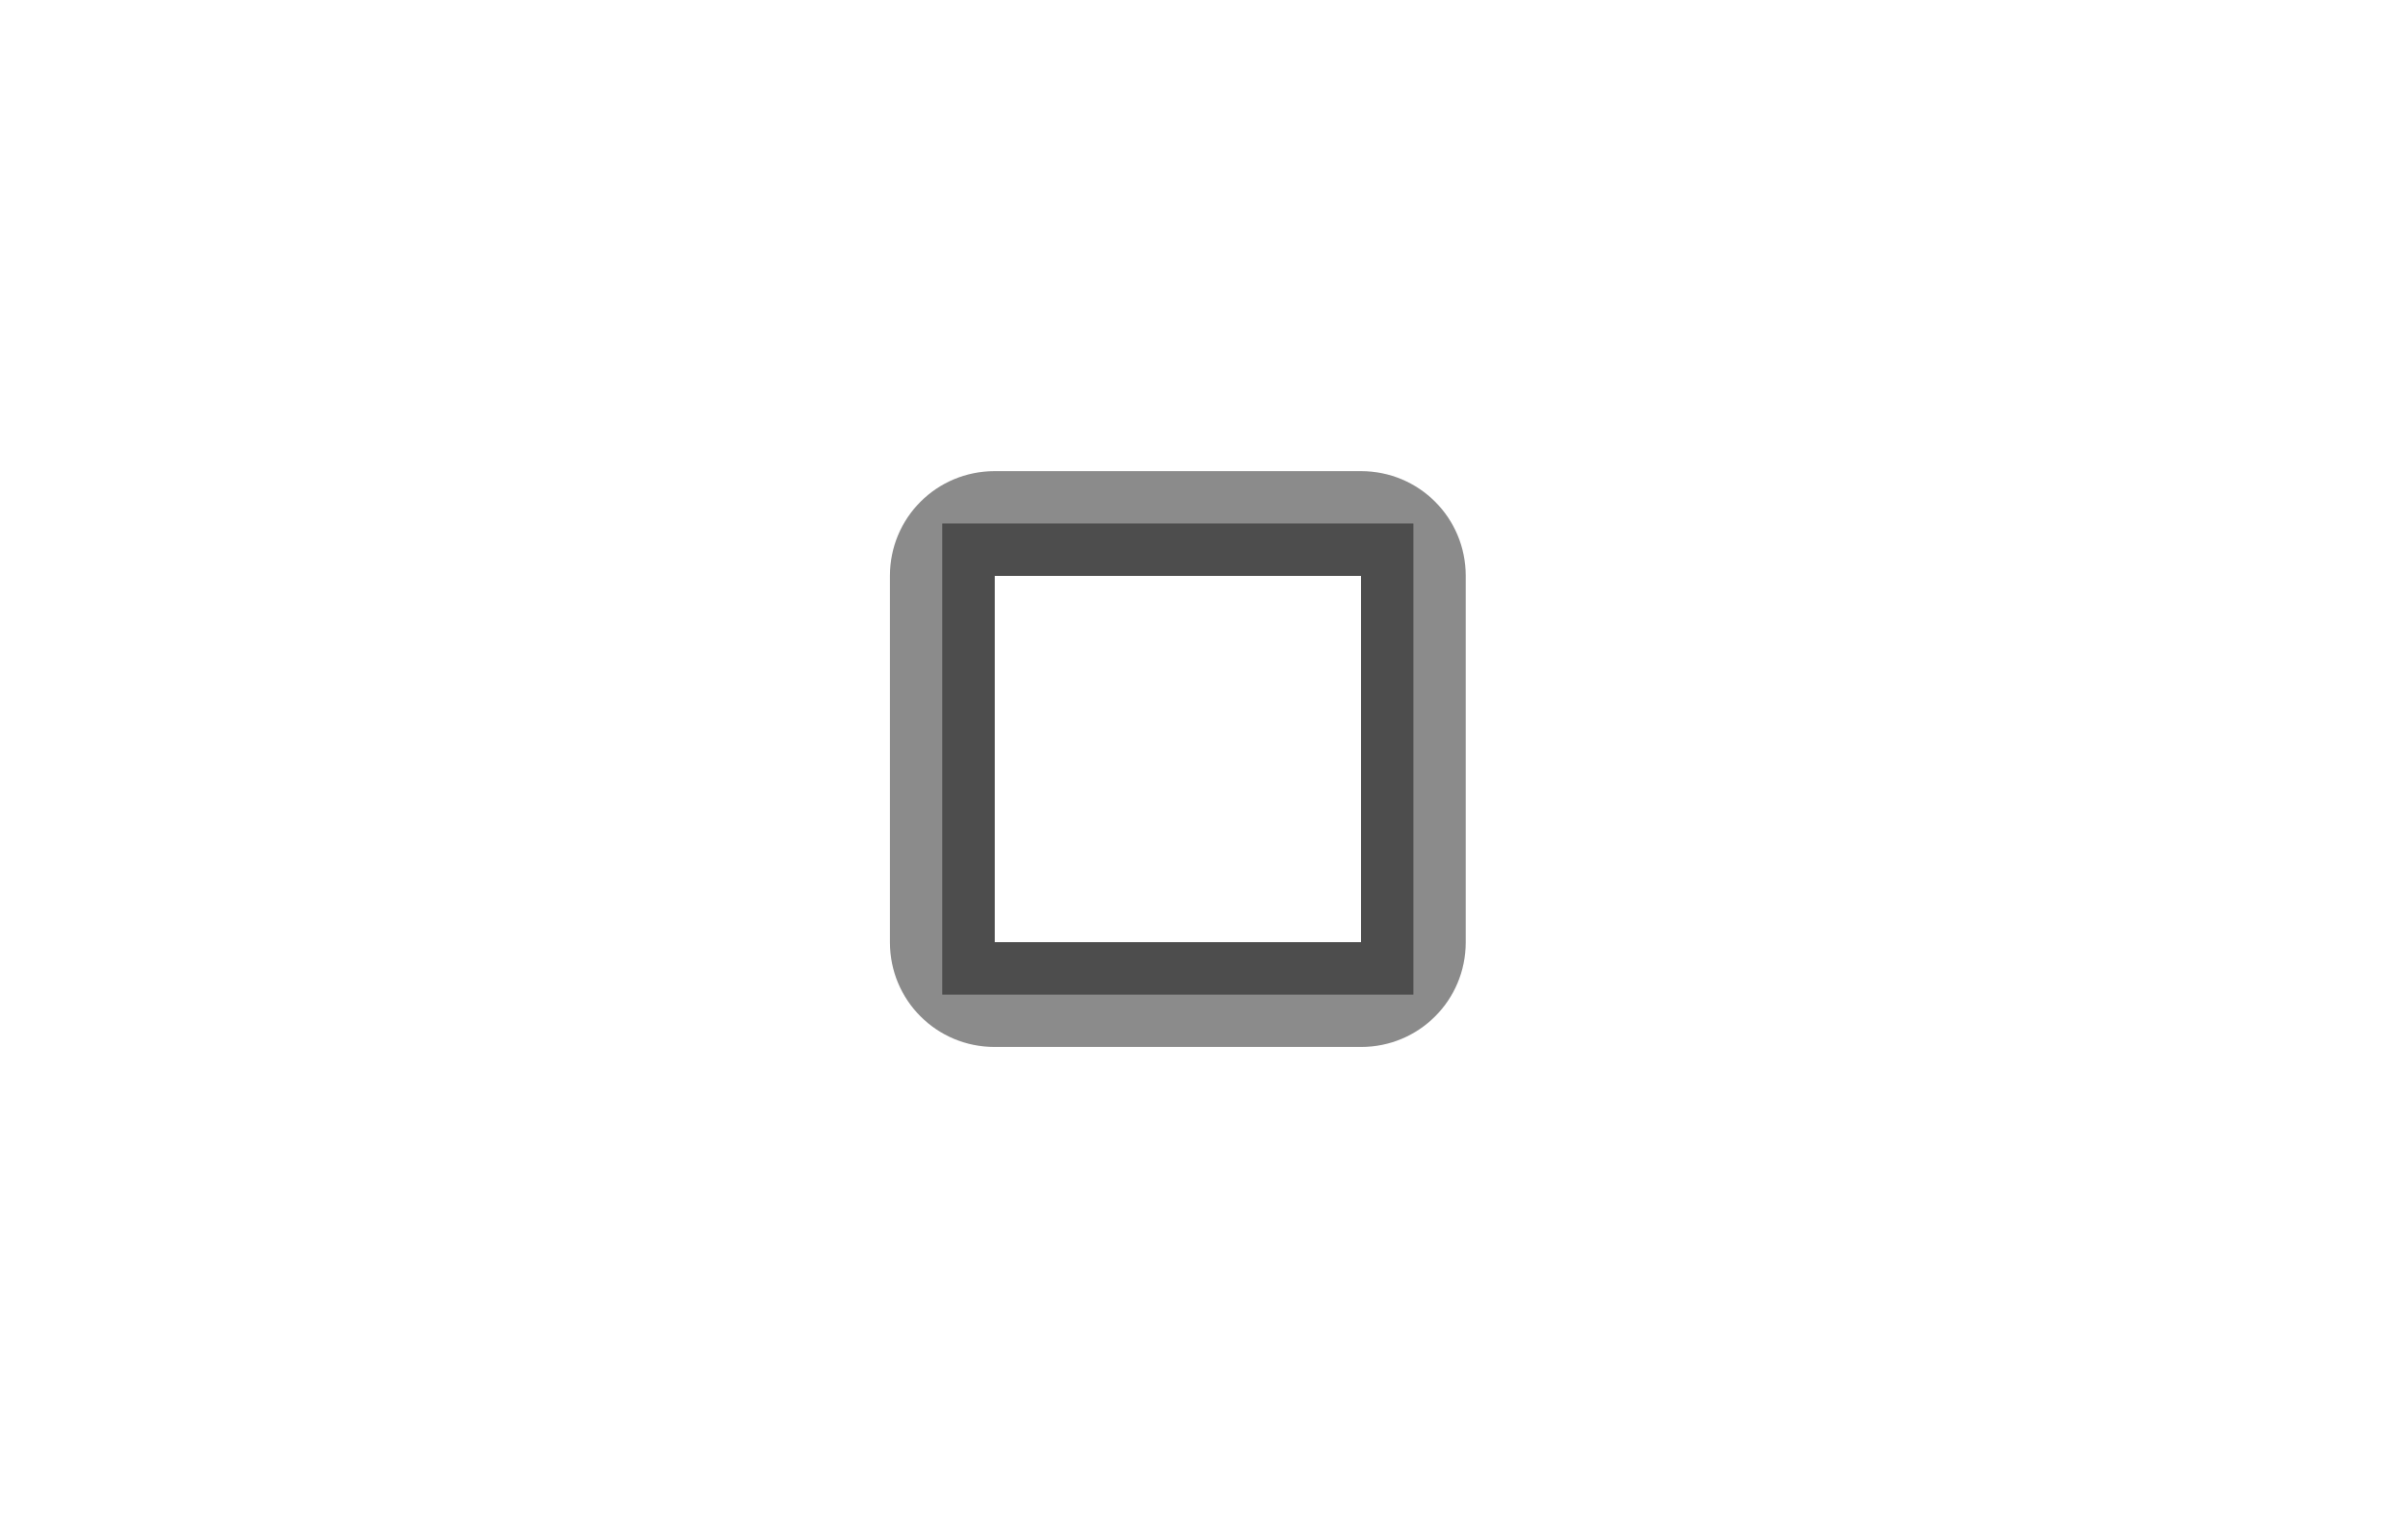
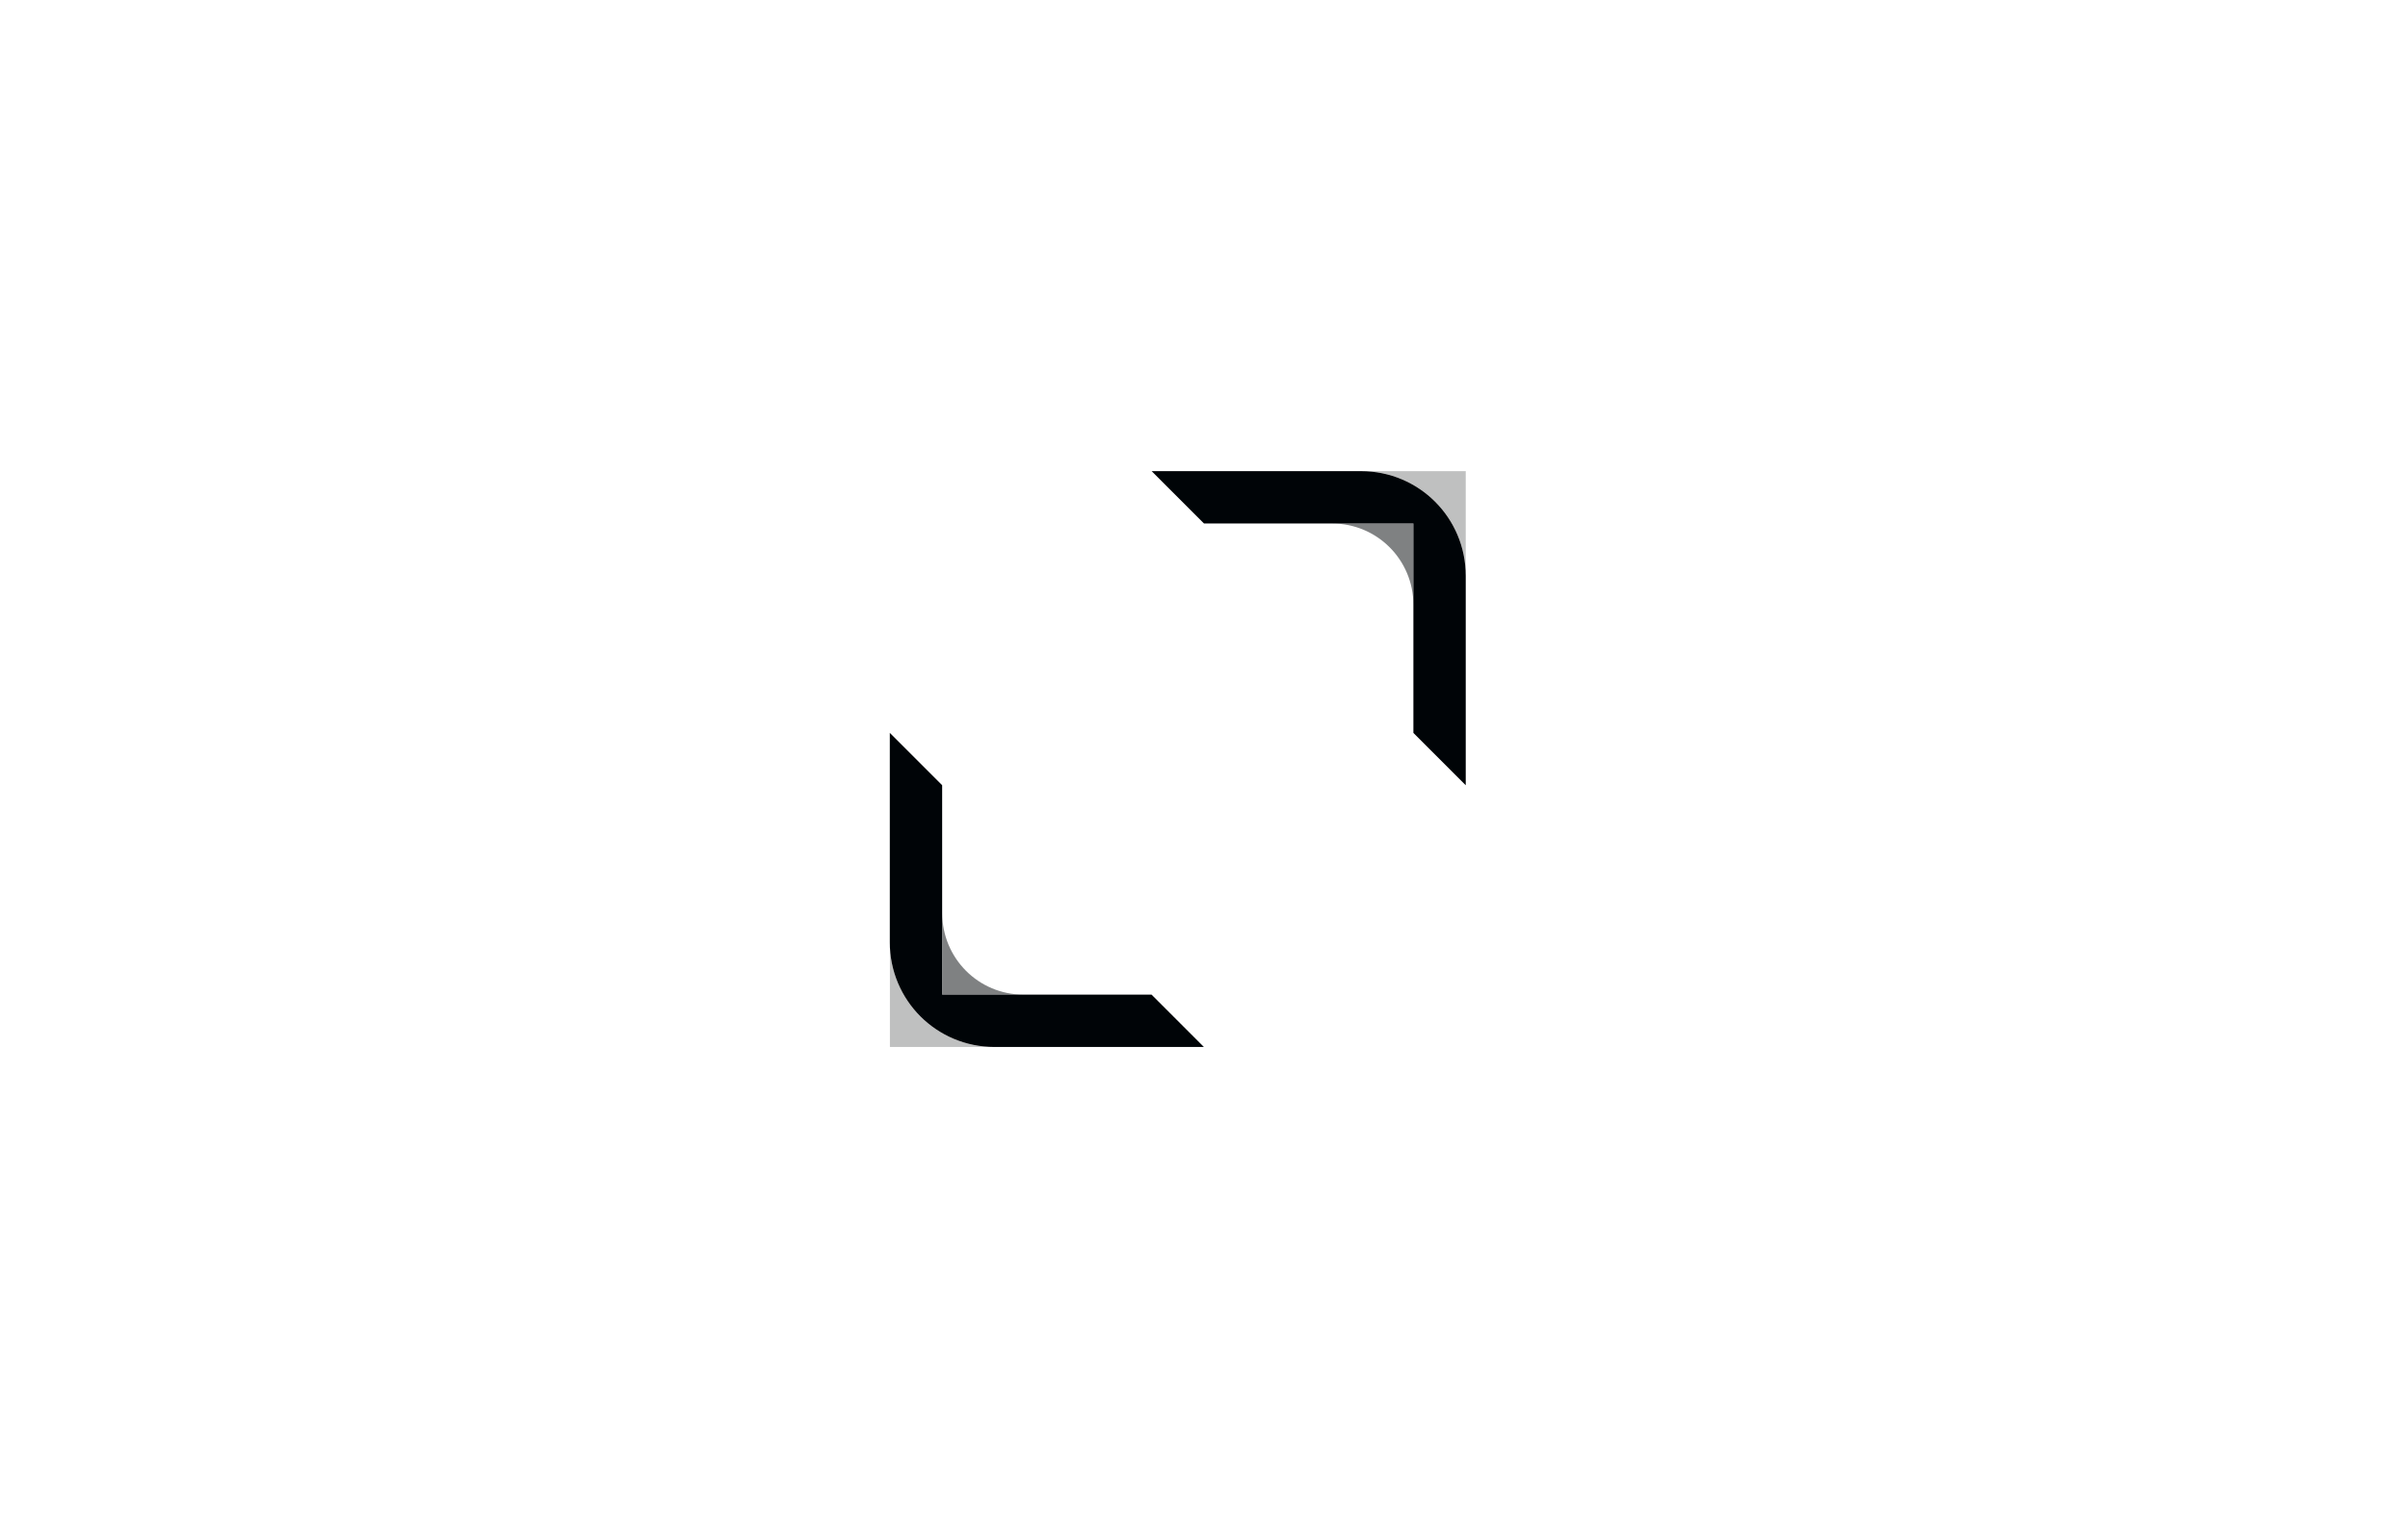
<svg xmlns="http://www.w3.org/2000/svg" viewBox="0 0 46 29" version="1.1" id="svg5" width="46" height="29" xml:space="preserve">
  <defs id="defs9">
    <style type="text/css" id="current-color-scheme-36">
      .ColorScheme-Text {
        color:#eff0f1;
      }
      .ColorScheme-NegativeText {
        color:#da4453;
      }
      </style>
    <style type="text/css" id="current-color-scheme-367">
      .ColorScheme-Text {
        color:#eff0f1;
      }
      .ColorScheme-NegativeText {
        color:#da4453;
      }
      </style>
    <style type="text/css" id="current-color-scheme-5">
      .ColorScheme-Text {
        color:#eff0f1;
      }
      .ColorScheme-NegativeText {
        color:#da4453;
      }
      </style>
    <style type="text/css" id="current-color-scheme-36-3">
      .ColorScheme-Text {
        color:#eff0f1;
      }
      .ColorScheme-NegativeText {
        color:#da4453;
      }
      </style>
    <style type="text/css" id="current-color-scheme-62">
      .ColorScheme-Text {
        color:#eff0f1;
      }
      .ColorScheme-NegativeText {
        color:#da4453;
      }
      </style>
    <style type="text/css" id="current-color-scheme-5-9">
      .ColorScheme-Text {
        color:#eff0f1;
      }
      .ColorScheme-NegativeText {
        color:#da4453;
      }
      </style>
    <style type="text/css" id="current-color-scheme-36-3-1">
      .ColorScheme-Text {
        color:#eff0f1;
      }
      .ColorScheme-NegativeText {
        color:#da4453;
      }
      </style>
    <style type="text/css" id="current-color-scheme-3675">
      .ColorScheme-Text {
        color:#eff0f1;
      }
      .ColorScheme-NegativeText {
        color:#da4453;
      }
      </style>
    <style type="text/css" id="current-color-scheme-53-3">
      .ColorScheme-Text {
        color:#eff0f1;
      }
      .ColorScheme-NegativeText {
        color:#da4453;
      }
      </style>
    <style type="text/css" id="current-color-scheme-5-5">
      .ColorScheme-Text {
        color:#eff0f1;
      }
      .ColorScheme-NegativeText {
        color:#da4453;
      }
      </style>
    <style type="text/css" id="current-color-scheme-0">
      .ColorScheme-Text {
        color:#eff0f1;
      }
      .ColorScheme-NegativeText {
        color:#da4453;
      }
      </style>
    <style type="text/css" id="current-color-scheme-5-6">
      .ColorScheme-Text {
        color:#eff0f1;
      }
      .ColorScheme-NegativeText {
        color:#da4453;
      }
      </style>
    <style type="text/css" id="current-color-scheme-36-3-6">
      .ColorScheme-Text {
        color:#eff0f1;
      }
      .ColorScheme-NegativeText {
        color:#da4453;
      }
      </style>
    <style type="text/css" id="current-color-scheme-5356-2">
      .ColorScheme-Text {
        color:#eff0f1;
      }
      .ColorScheme-NegativeText {
        color:#da4453;
      }
      </style>
    <style type="text/css" id="current-color-scheme-5-2">
      .ColorScheme-Text {
        color:#eff0f1;
      }
      .ColorScheme-NegativeText {
        color:#da4453;
      }
      </style>
    <style type="text/css" id="current-color-scheme-36-3-91">
      .ColorScheme-Text {
        color:#eff0f1;
      }
      .ColorScheme-NegativeText {
        color:#da4453;
      }
      </style>
    <style type="text/css" id="current-color-scheme-35">
      .ColorScheme-Text {
        color:#eff0f1;
      }
      .ColorScheme-NegativeText {
        color:#da4453;
      }
      </style>
    <style type="text/css" id="current-color-scheme-5-6-2">
      .ColorScheme-Text {
        color:#eff0f1;
      }
      .ColorScheme-NegativeText {
        color:#da4453;
      }
      </style>
    <style type="text/css" id="current-color-scheme-36-3-2">
      .ColorScheme-Text {
        color:#eff0f1;
      }
      .ColorScheme-NegativeText {
        color:#da4453;
      }
      </style>
    <style type="text/css" id="current-color-scheme-535-9">
      .ColorScheme-Text {
        color:#eff0f1;
      }
      .ColorScheme-NegativeText {
        color:#da4453;
      }
      </style>
    <style type="text/css" id="current-color-scheme-53-7">
      .ColorScheme-Text {
        color:#eff0f1;
      }
      .ColorScheme-NegativeText {
        color:#da4453;
      }
      </style>
    <style type="text/css" id="current-color-scheme-5-62">
      .ColorScheme-Text {
        color:#eff0f1;
      }
      .ColorScheme-NegativeText {
        color:#da4453;
      }
      </style>
    <style type="text/css" id="current-color-scheme-36-3-9">
      .ColorScheme-Text {
        color:#eff0f1;
      }
      .ColorScheme-NegativeText {
        color:#da4453;
      }
      </style>
  </defs>
  <style type="text/css" id="current-color-scheme">
        .ColorScheme-Text {
            color:#eff0f1;
        }
    </style>
  <style type="text/css" id="current-color-scheme-5356">
        .ColorScheme-Text {
            color:#eff0f1;
        }
    </style>
  <style type="text/css" id="current-color-scheme-535">
        .ColorScheme-Text {
            color:#eff0f1;
        }
    </style>
  <style type="text/css" id="current-color-scheme-53">
        .ColorScheme-Text {
            color:#eff0f1;
        }
    </style>
  <style type="text/css" id="current-color-scheme-3">
        .ColorScheme-Text {
            color:#eff0f1;
        }
    </style>
  <style type="text/css" id="current-color-scheme-3-5">
        .ColorScheme-Text {
            color:#eff0f1;
        }
    </style>
  <style type="text/css" id="current-color-scheme-3-3">
        .ColorScheme-Text {
            color:#eff0f1;
        }
    </style>
  <style type="text/css" id="current-color-scheme-36-35">
        .ColorScheme-Text {
            color:#eff0f1;
        }
    </style>
  <style type="text/css" id="current-color-scheme-6">
        .ColorScheme-Text {
            color:#eff0f1;
        }
    </style>
  <style type="text/css" id="current-color-scheme-3-7">
        .ColorScheme-Text {
            color:#eff0f1;
        }
    </style>
  <style type="text/css" id="current-color-scheme-3-2">
        .ColorScheme-Text {
            color:#eff0f1;
        }
    </style>
  <style type="text/css" id="current-color-scheme-3-3-7">
        .ColorScheme-Text {
            color:#eff0f1;
        }
    </style>
  <style type="text/css" id="current-color-scheme-36-0">
        .ColorScheme-Text {
            color:#eff0f1;
        }
    </style>
  <style type="text/css" id="current-color-scheme-6-9">
        .ColorScheme-Text {
            color:#eff0f1;
        }
    </style>
  <style type="text/css" id="current-color-scheme-3-7-3">
        .ColorScheme-Text {
            color:#eff0f1;
        }
    </style>
  <style type="text/css" id="current-color-scheme-3-12">
        .ColorScheme-Text {
            color:#eff0f1;
        }
    </style>
  <style type="text/css" id="current-color-scheme-3-5-7">
        .ColorScheme-Text {
            color:#eff0f1;
        }
    </style>
  <style type="text/css" id="current-color-scheme-3-3-09">
        .ColorScheme-Text {
            color:#eff0f1;
        }
    </style>
  <style type="text/css" id="current-color-scheme-36-360">
        .ColorScheme-Text {
            color:#eff0f1;
        }
    </style>
  <style type="text/css" id="current-color-scheme-3-2-6">
        .ColorScheme-Text {
            color:#eff0f1;
        }
    </style>
  <style type="text/css" id="current-color-scheme-3-3-6">
        .ColorScheme-Text {
            color:#eff0f1;
        }
    </style>
  <style type="text/css" id="current-color-scheme-36-1">
        .ColorScheme-Text {
            color:#eff0f1;
        }
    </style>
  <style type="text/css" id="current-color-scheme-6-2">
        .ColorScheme-Text {
            color:#eff0f1;
        }
    </style>
  <style type="text/css" id="current-color-scheme-3-7-61">
        .ColorScheme-Text {
            color:#eff0f1;
        }
    </style>
  <style type="text/css" id="current-color-scheme-3-0">
        .ColorScheme-Text {
            color:#eff0f1;
        }
    </style>
  <style type="text/css" id="current-color-scheme-3-3-9">
        .ColorScheme-Text {
            color:#eff0f1;
        }
    </style>
  <style type="text/css" id="current-color-scheme-36-36">
        .ColorScheme-Text {
            color:#eff0f1;
        }
    </style>
  <style type="text/css" id="current-color-scheme-6-0">
        .ColorScheme-Text {
            color:#eff0f1;
        }
    </style>
  <style type="text/css" id="current-color-scheme-3-7-6">
        .ColorScheme-Text {
            color:#eff0f1;
        }
    </style>
  <style type="text/css" id="current-color-scheme-3-9">
        .ColorScheme-Text {
            color:#eff0f1;
        }
    </style>
  <style type="text/css" id="current-color-scheme-3-3-1">
        .ColorScheme-Text {
            color:#eff0f1;
        }
    </style>
  <style type="text/css" id="current-color-scheme-36-2">
        .ColorScheme-Text {
            color:#eff0f1;
        }
    </style>
  <style type="text/css" id="current-color-scheme-6-7">
        .ColorScheme-Text {
            color:#eff0f1;
        }
    </style>
  <style type="text/css" id="current-color-scheme-3-7-0">
        .ColorScheme-Text {
            color:#eff0f1;
        }
    </style>
  <style type="text/css" id="current-color-scheme-3-1">
        .ColorScheme-Text {
            color:#eff0f1;
        }
    </style>
  <style type="text/css" id="current-color-scheme-36-27">
        .ColorScheme-Text {
            color:#eff0f1;
        }
    </style>
  <style type="text/css" id="current-color-scheme-3-5-2">
        .ColorScheme-Text {
            color:#eff0f1;
        }
    </style>
  <style type="text/css" id="current-color-scheme-3-3-0">
        .ColorScheme-Text {
            color:#eff0f1;
        }
    </style>
  <style type="text/css" id="current-color-scheme-36-6">
        .ColorScheme-Text {
            color:#eff0f1;
        }
    </style>
  <style type="text/css" id="current-color-scheme-6-9-8">
        .ColorScheme-Text {
            color:#eff0f1;
        }
    </style>
  <style type="text/css" id="current-color-scheme-3-7-3-7">
        .ColorScheme-Text {
            color:#eff0f1;
        }
    </style>
  <g id="g7" transform="translate(-16)" />
  <g id="g9" transform="translate(-13,-1)">
-     <path id="path3" style="fill:#4d4d4d;fill-opacity:0.65;stroke-width:0.794;stroke-linecap:round;stroke-linejoin:round;paint-order:stroke fill markers" d="m 32,10 c -1.108,0 -2,0.892 -2,2 v 7 c 0,1.108 0.892,2 2,2 h 7 c 1.108,0 2,-0.892 2,-2 v -7 c 0,-1.108 -0.892,-2 -2,-2 z m 0,2 h 7 v 7 h -7 z" />
-     <path id="rect2" style="fill:#4d4d4d;fill-opacity:1;stroke-width:0.794;stroke-linecap:round;stroke-linejoin:round;paint-order:stroke fill markers" d="m 31,11 v 9 h 9 v -9 z m 1,1 h 7 v 7 h -7 z" />
+     <path id="path4580" style="fill:#000407;fill-opacity:0.25;stroke-width:6.429;stroke-linecap:round;stroke-linejoin:round;paint-order:markers stroke fill" d="M 39.002,10 C 40.11,10 41,10.89 41,11.998 V 10 Z M 30,19.002 V 21 h 1.998 C 30.89,21 30,20.11 30,19.002 Z" />
+     <path id="rect1987" style="fill:#000407;fill-opacity:0.5;stroke-width:5;stroke-linecap:round;stroke-linejoin:round;paint-order:markers stroke fill" d="M 38.445,11 C 39.307,11 40,11.693 40,12.555 V 11 Z M 31,18.445 V 20 h 1.555 C 31.693,20 31,19.307 31,18.445 Z" />
+     <path id="path3" style="fill:#000407;fill-opacity:1;stroke-width:0.794;stroke-linecap:round;stroke-linejoin:round;paint-order:stroke fill markers" d="m 35,10 1,1 h 4 v 4 l 1,1 v -4 c 0,-1.108 -0.892,-2 -2,-2 z m -5.002,5 v 4 c 0,1.108 0.892,2 2,2 h 4 l -1,-1 h -4 v -4 z" />
  </g>
</svg>
